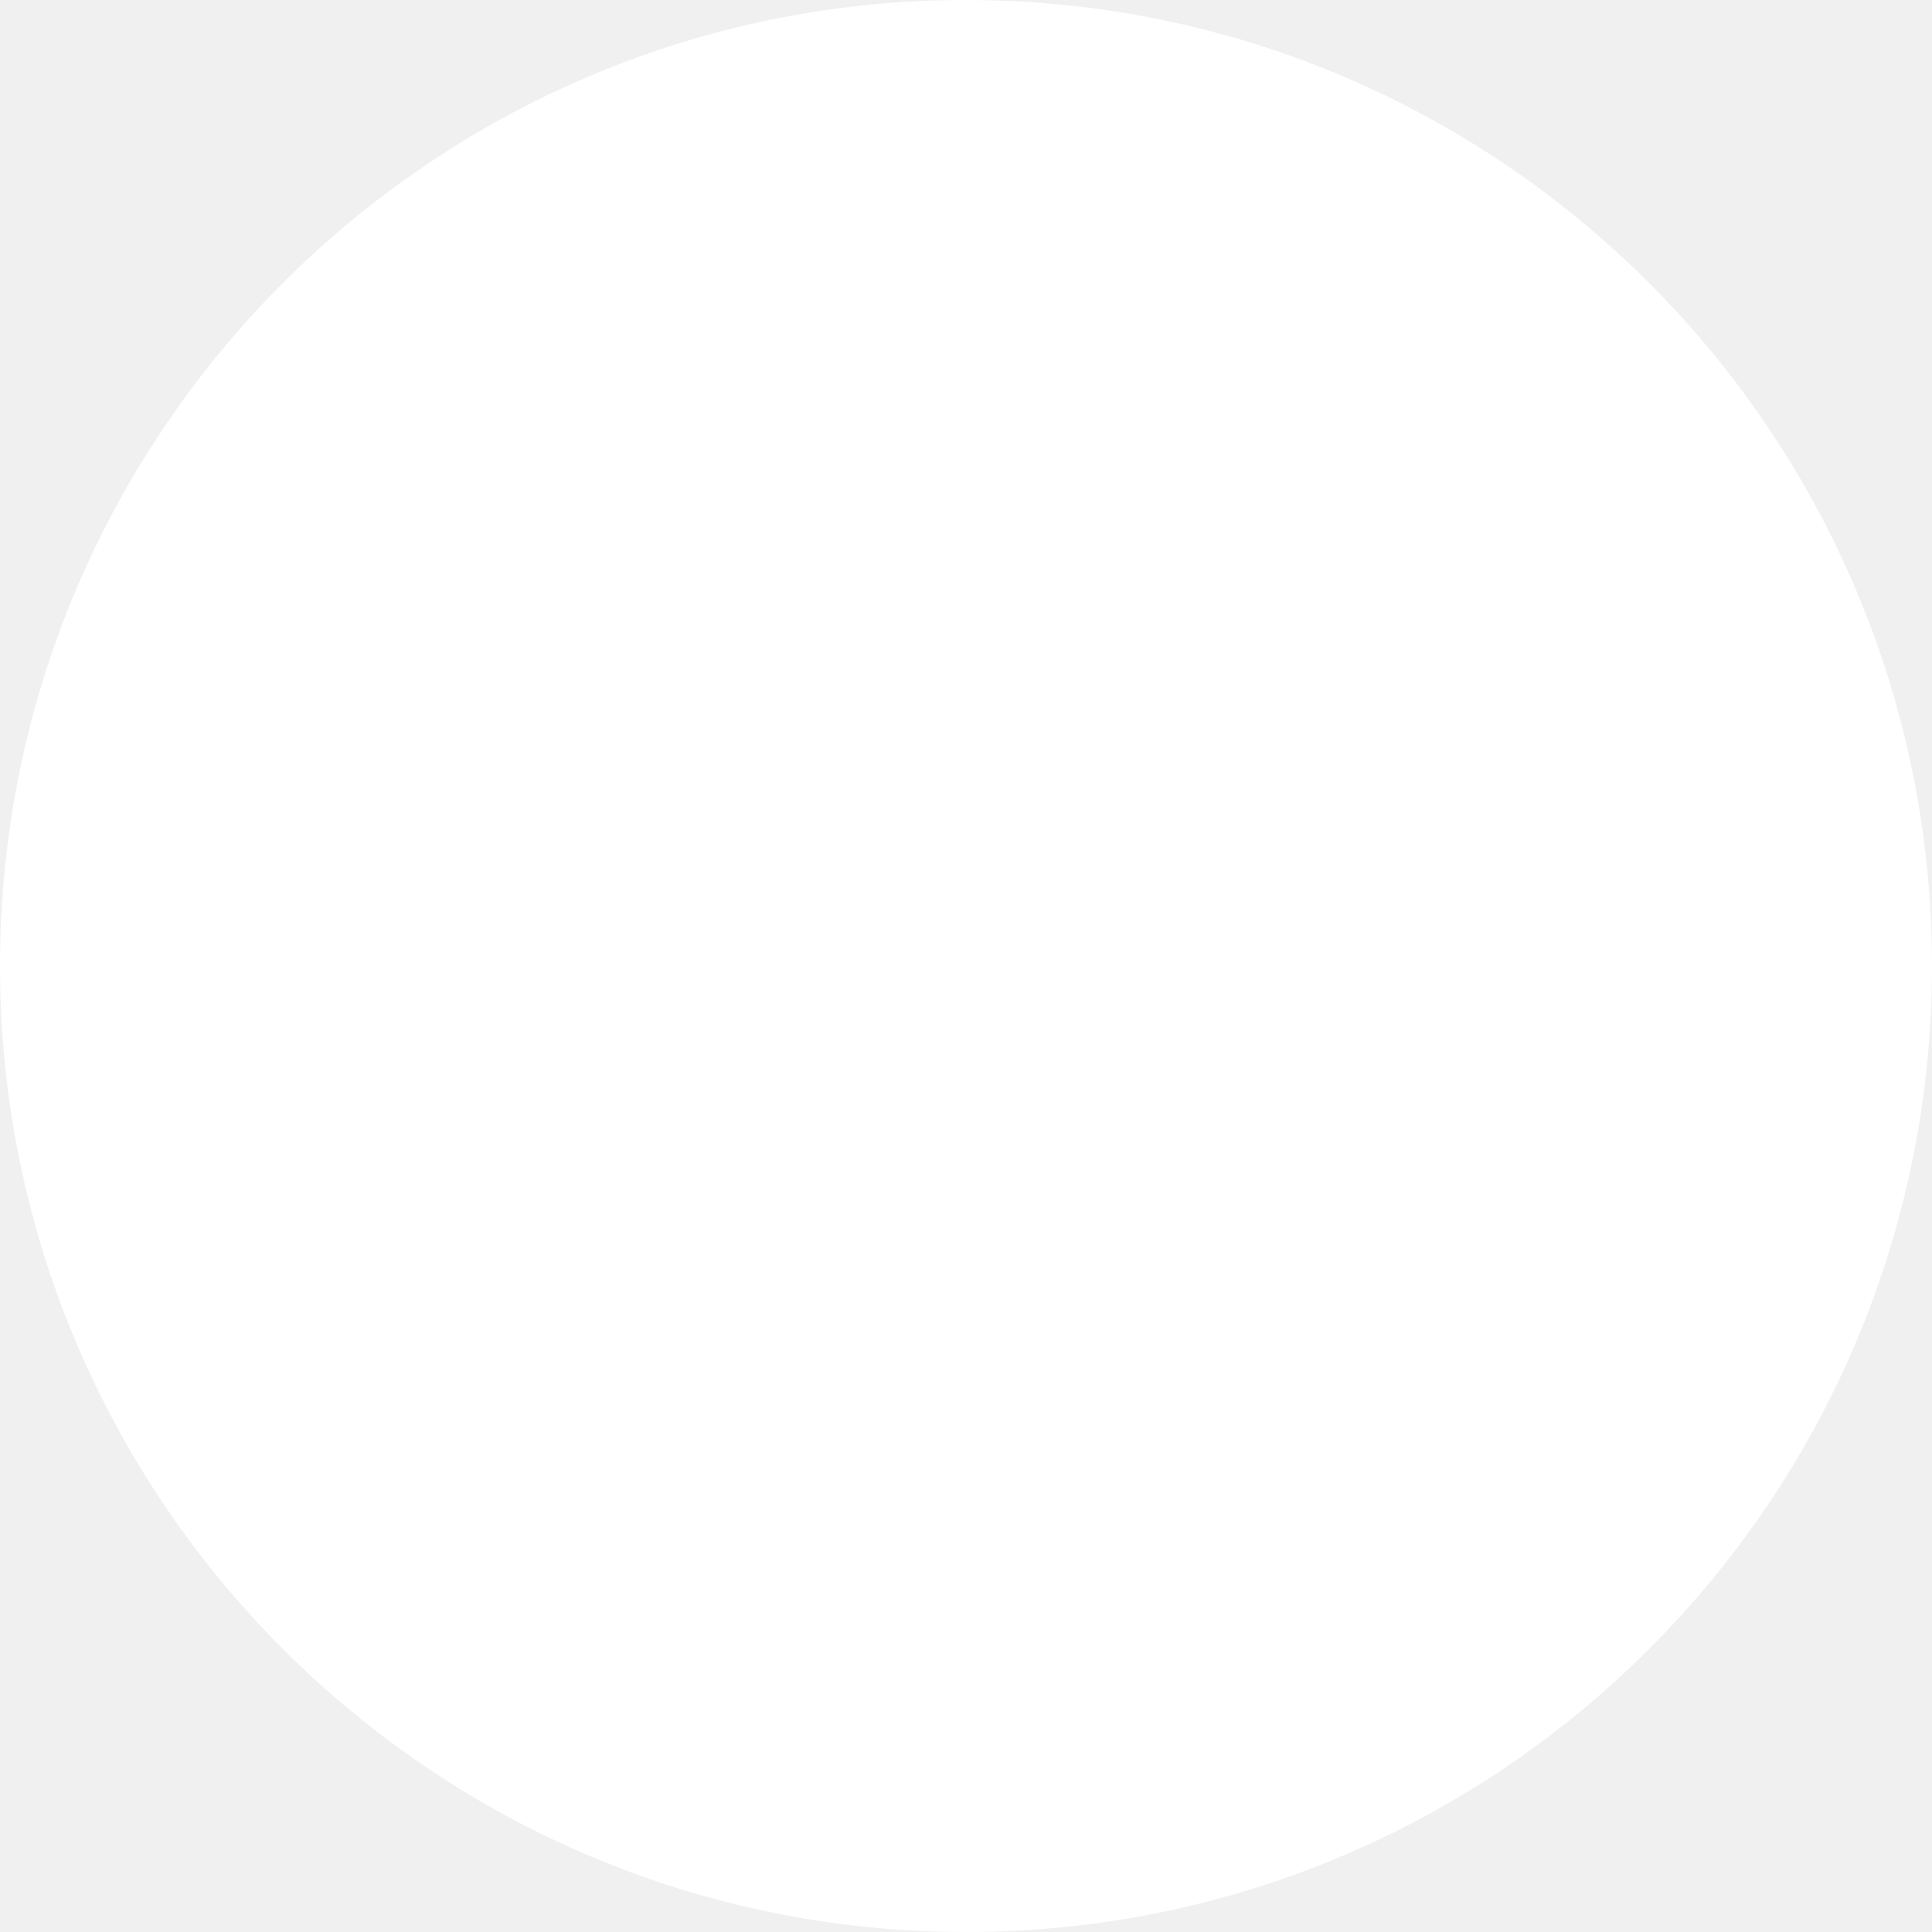
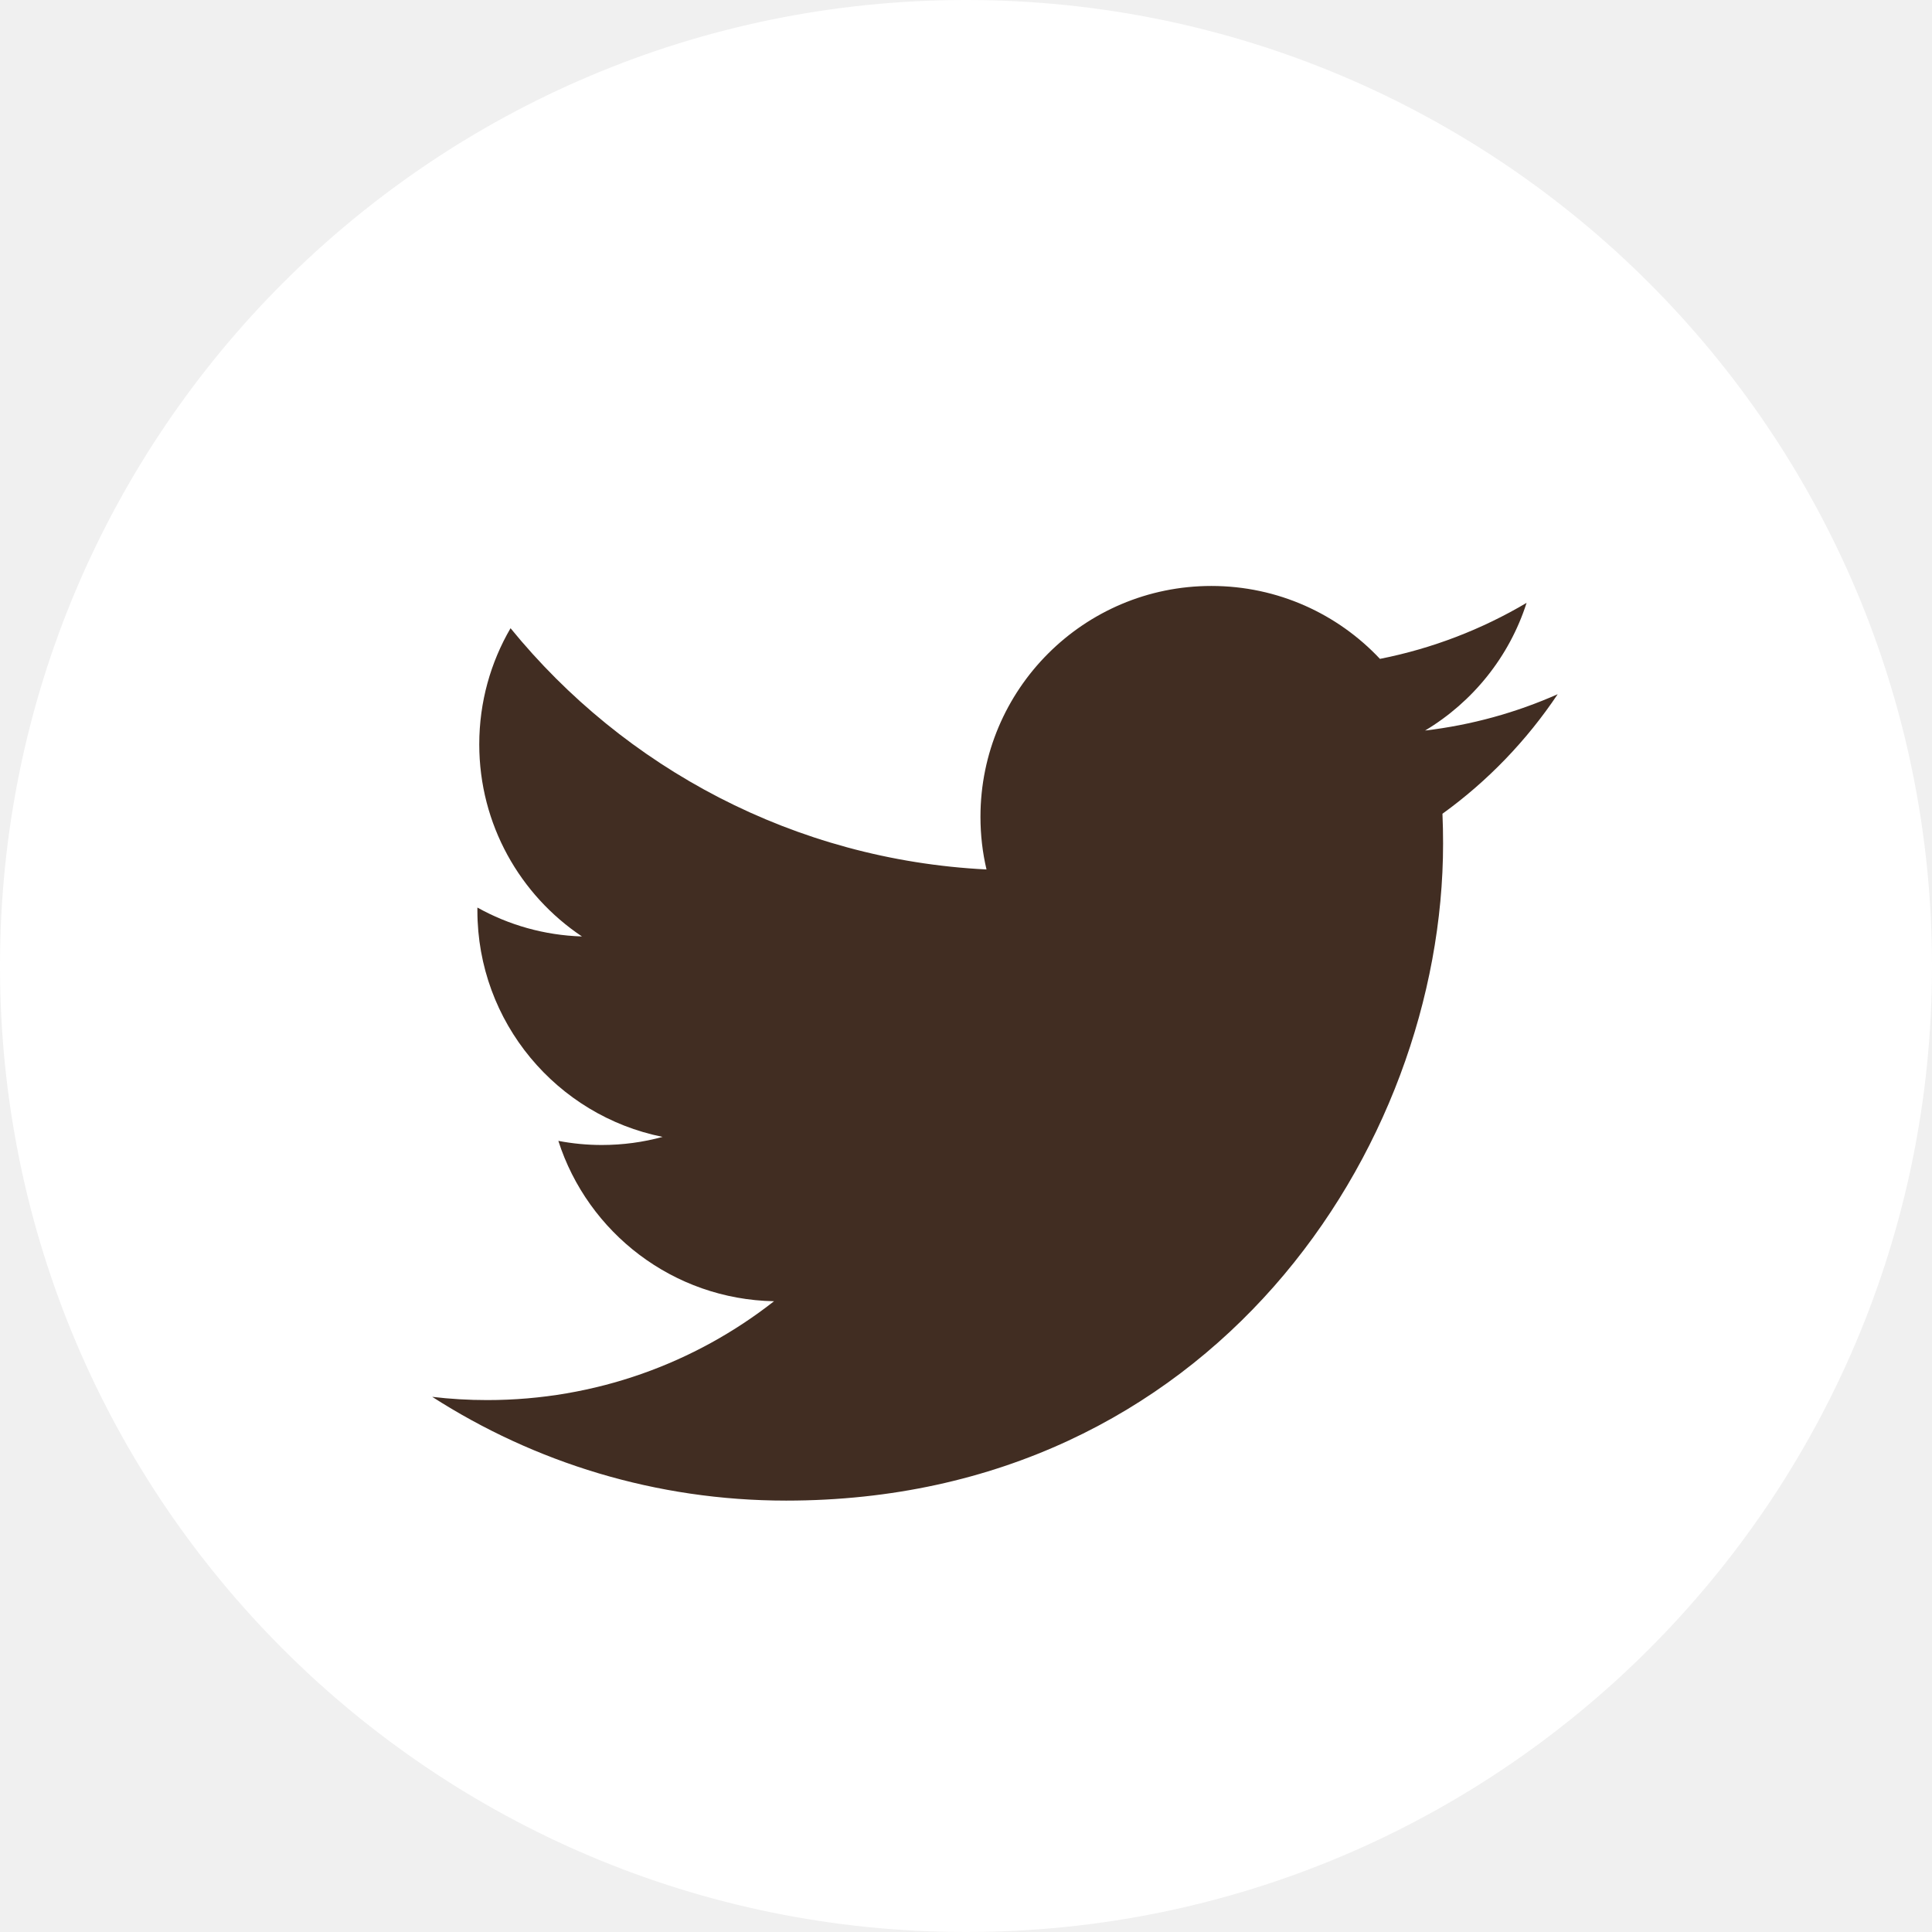
<svg xmlns="http://www.w3.org/2000/svg" width="31" height="31" viewBox="0 0 31 31" fill="none">
-   <path d="M15.5 31C24.06 31 31 24.06 31 15.5C31 6.94 24.06 0 15.5 0C6.94 0 0 6.94 0 15.5C0 24.06 6.94 31 15.5 31Z" fill="white" />
+   <path d="M15.5 31C24.06 31 31 24.061 31 15.501C31 6.94 24.06 0 15.5 0C6.94 0 0 6.94 0 15.501C0 24.061 6.94 31 15.5 31Z" fill="white" />
+   <path d="M24.994 11.139C24.329 11.434 23.615 11.633 22.866 11.722C23.631 11.264 24.218 10.538 24.495 9.673C23.779 10.097 22.986 10.405 22.142 10.572C21.466 9.852 20.503 9.402 19.437 9.402C17.391 9.402 15.732 11.061 15.732 13.107C15.732 13.397 15.765 13.68 15.829 13.951C12.75 13.797 10.019 12.322 8.192 10.08C7.873 10.627 7.69 11.264 7.69 11.943C7.69 13.228 8.345 14.362 9.338 15.026C8.731 15.007 8.16 14.841 7.66 14.562C7.66 14.578 7.66 14.594 7.66 14.609C7.66 16.405 8.938 17.902 10.632 18.242C10.322 18.327 9.994 18.372 9.656 18.372C9.417 18.372 9.185 18.349 8.959 18.306C9.431 19.778 10.799 20.849 12.42 20.879C11.152 21.873 9.555 22.465 7.818 22.465C7.52 22.465 7.224 22.448 6.935 22.413C8.574 23.465 10.522 24.078 12.614 24.078C19.429 24.078 23.155 18.432 23.155 13.536C23.155 13.375 23.152 13.216 23.145 13.057C23.869 12.535 24.497 11.882 24.994 11.139Z" fill="#412D22" />
</svg>
